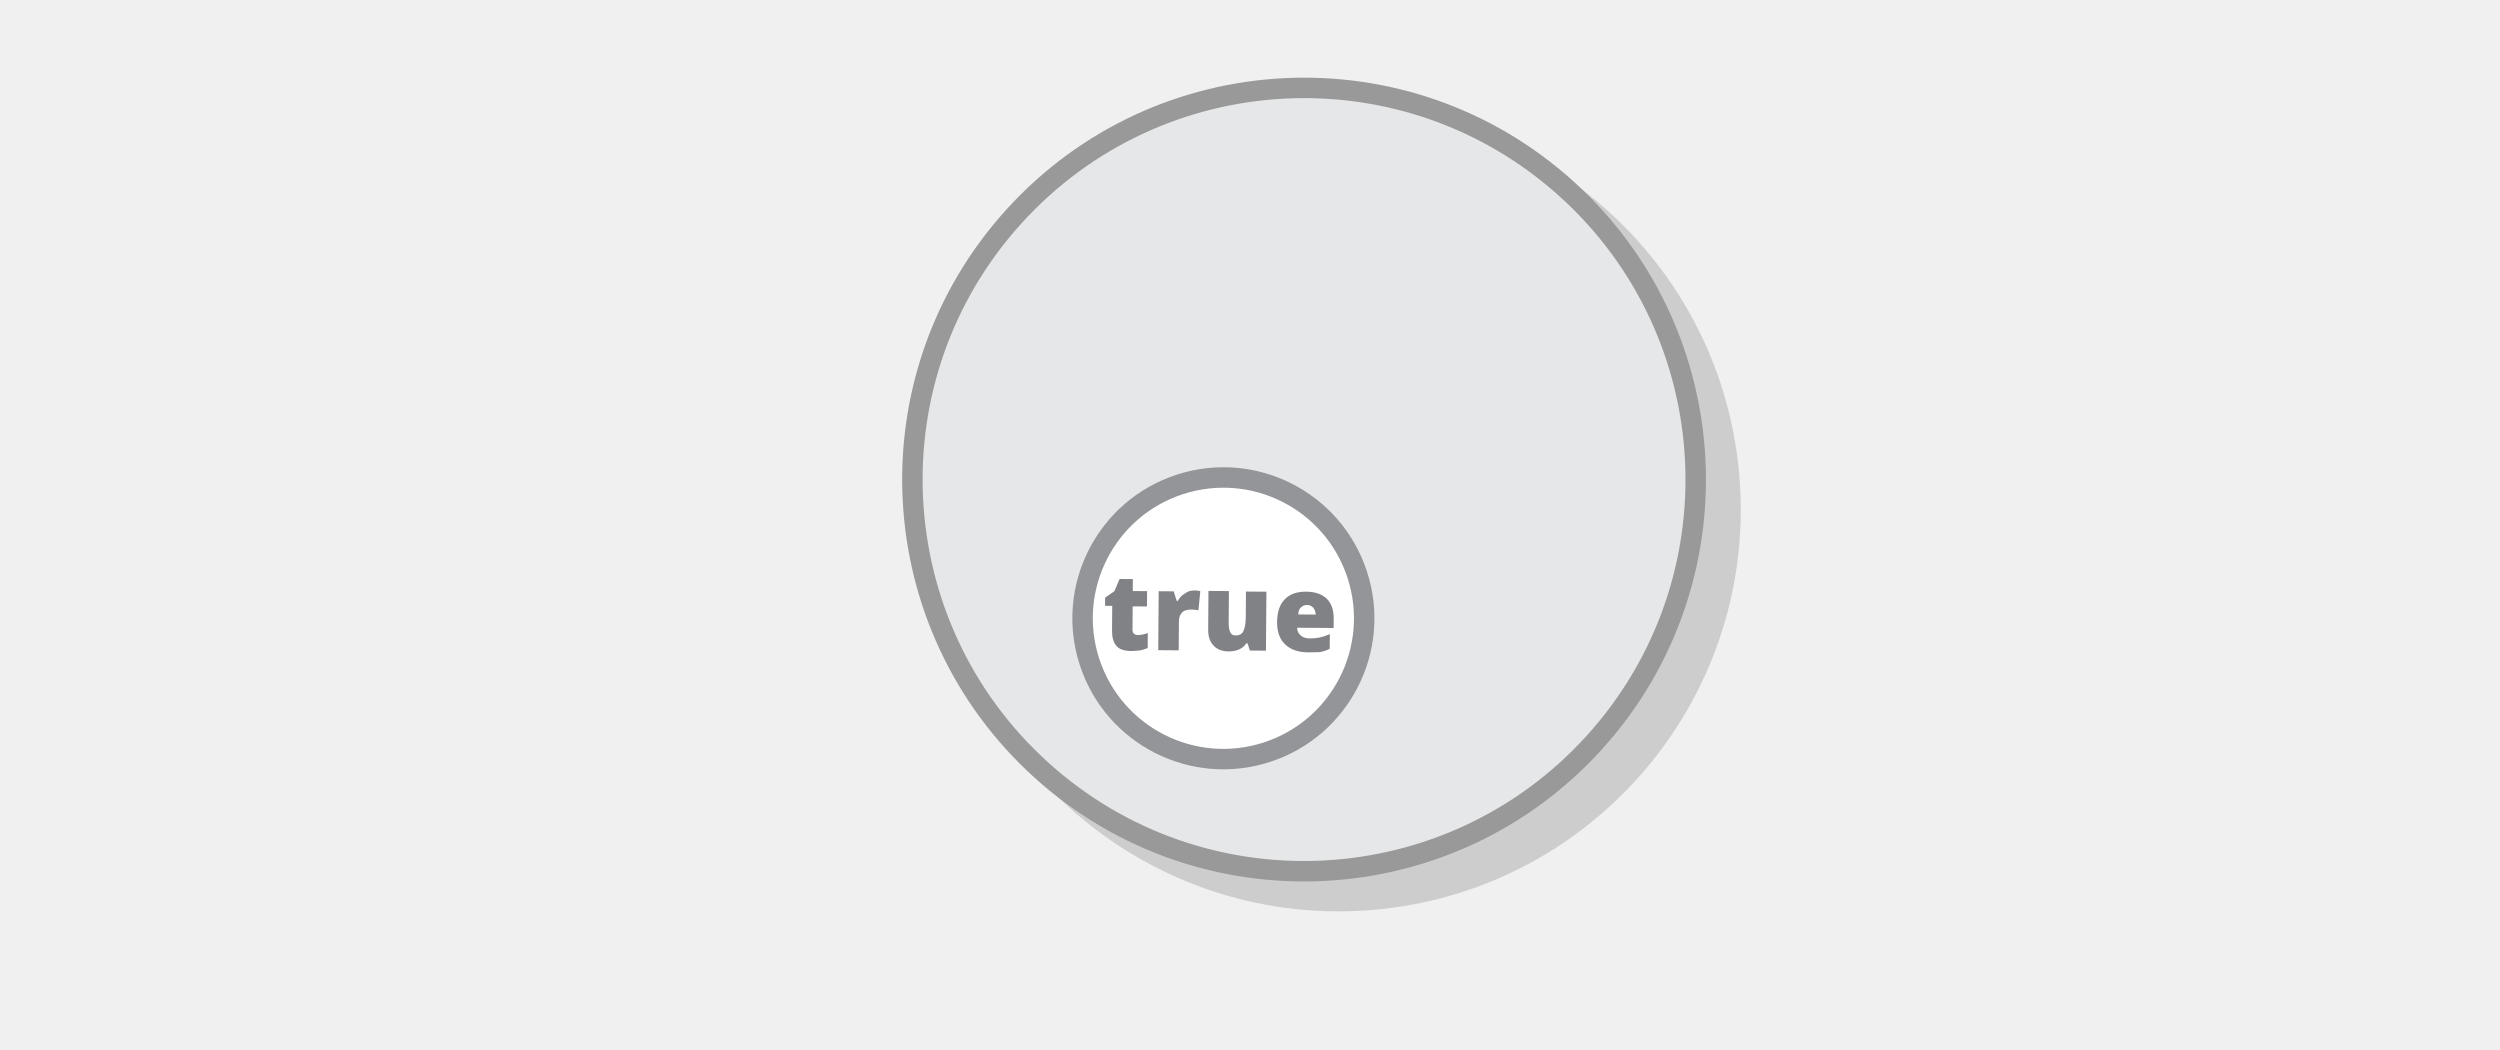
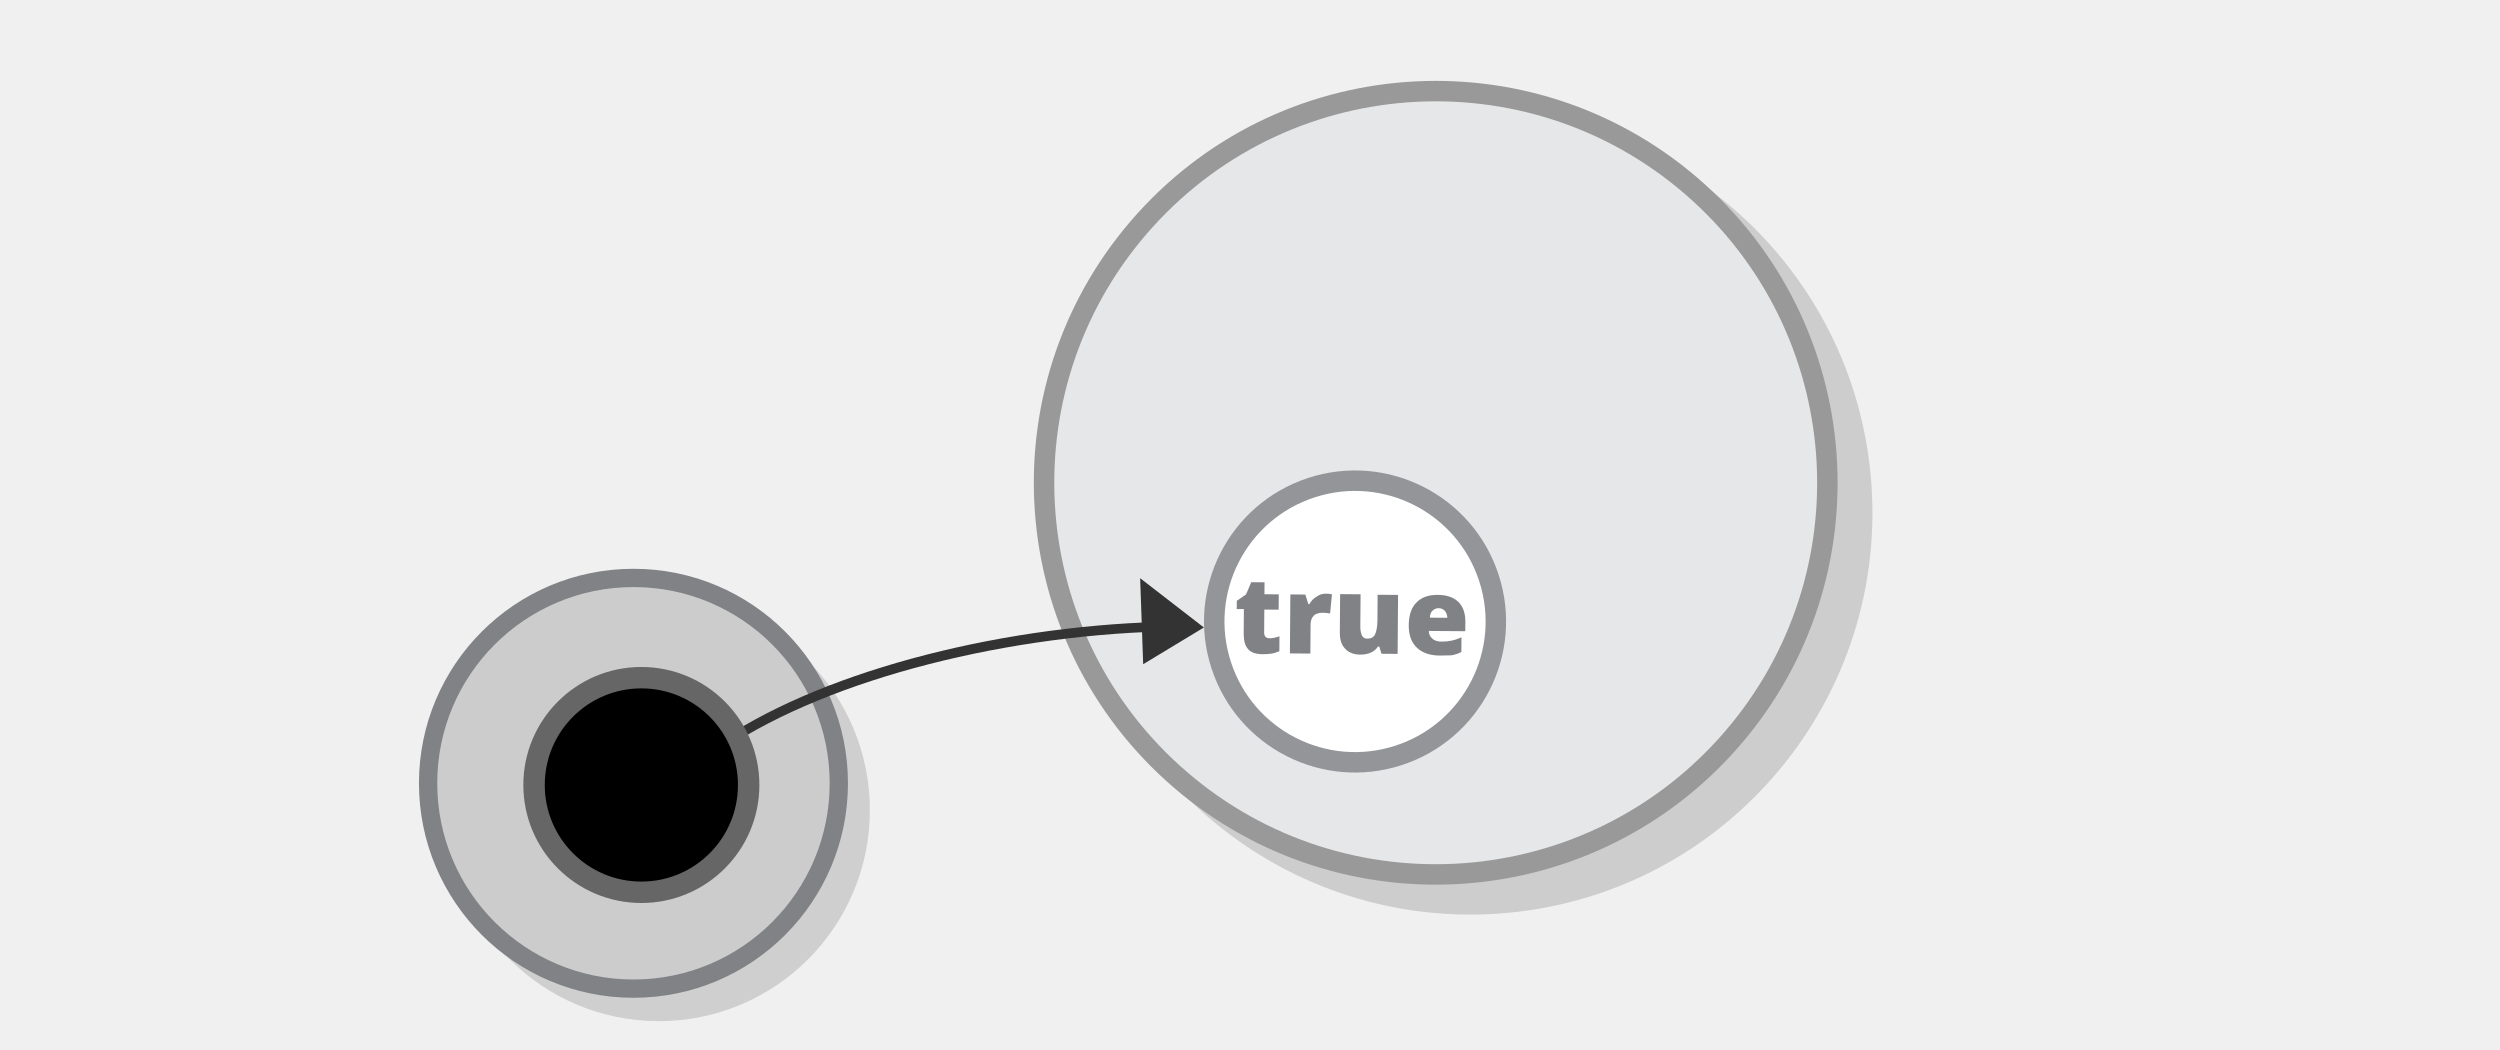
<svg xmlns="http://www.w3.org/2000/svg" viewBox="0 0 595.3 250" version="1.1" id="svg14095" width="595.3" height="250">
  <defs id="defs14099" />
-   <g id="g20709" transform="rotate(-16.49806,527.4087,645.2038)" style="stroke:#999999">
+   <g id="g20709" transform="rotate(-16.49806,545.7212,537.4622)" style="stroke:#999999">
    <circle transform="rotate(12.63972)" stroke-miterlimit="10" cx="482.94" cy="-22.577" r="93.263" id="circle14075-1-6" style="opacity:0.402;fill:#999999;fill-opacity:1;stroke:#999999;stroke-width:4.87;stroke-miterlimit:10;stroke-opacity:1" />
    <circle transform="rotate(-31.37081)" stroke-miterlimit="10" cx="362.742" cy="308.377" r="93.263" id="circle14075-1" style="fill:#e6e7e8;stroke:#999999;stroke-width:4.87;stroke-miterlimit:10;stroke-opacity:1" />
  </g>
-   <g id="g20714" transform="translate(-156.2529,37.76558)">
+   <g id="g20714" transform="translate(-124.9022,38.53023)">
    <circle transform="rotate(-18.01803)" style="fill:#ffffff;stroke:#939598;stroke-width:4.87;stroke-miterlimit:10" stroke-miterlimit="10" cx="391.758" cy="242.534" r="33.523" id="circle14077-8" />
    <g transform="matrix(0.8116617,0.00615378,-0.00615378,0.8116617,228.084,-45.12417)" style="fill:#808285" id="g14081-7">
      <path d="m 246.8,193.5 c 0.8,0 1.8,-0.2 2.9,-0.6 v 4.4 c -0.8,0.3 -1.6,0.6 -2.3,0.7 -0.7,0.1 -1.6,0.2 -2.6,0.2 -2,0 -3.5,-0.5 -4.3,-1.5 -0.9,-1 -1.3,-2.5 -1.3,-4.5 V 185 h -2.1 v -2.4 l 2.7,-1.9 1.5,-3.6 h 3.9 v 3.5 h 4.2 v 4.5 h -4.2 v 6.7 c 0,1.1 0.5,1.7 1.6,1.7 z m 16.4,-13.2 c 0.5,0 1,0 1.5,0.1 l 0.3,0.1 -0.5,5.6 c -0.5,-0.1 -1.2,-0.2 -2,-0.2 -1.3,0 -2.3,0.3 -2.8,0.9 -0.6,0.6 -0.9,1.5 -0.9,2.6 v 8.5 h -6 v -17.3 h 4.4 l 0.9,2.8 h 0.3 c 0.5,-0.9 1.2,-1.7 2.1,-2.2 0.9,-0.7 1.8,-0.9 2.7,-0.9 z m 16.5,17.6 -0.7,-2.2 h -0.4 c -0.5,0.8 -1.2,1.4 -2.1,1.8 -0.9,0.4 -1.9,0.6 -3.1,0.6 -1.9,0 -3.4,-0.6 -4.4,-1.7 -1.1,-1.1 -1.6,-2.7 -1.6,-4.7 v -11.3 h 6 v 9.5 c 0,1.1 0.2,2 0.5,2.6 0.3,0.6 0.8,0.9 1.6,0.9 1,0 1.8,-0.4 2.2,-1.2 0.4,-0.8 0.7,-2.2 0.7,-4.1 v -7.6 h 6 v 17.3 h -4.7 z m 17,0.3 c -2.9,0 -5.1,-0.8 -6.7,-2.3 -1.6,-1.5 -2.4,-3.7 -2.4,-6.5 0,-2.9 0.7,-5.2 2.2,-6.7 1.5,-1.6 3.6,-2.3 6.3,-2.3 2.6,0 4.6,0.7 6,2 1.4,1.4 2.1,3.3 2.1,5.9 v 2.7 h -10.7 c 0,1 0.4,1.7 1.1,2.3 0.7,0.6 1.6,0.8 2.7,0.8 1,0 2,-0.1 2.9,-0.3 0.9,-0.2 1.8,-0.5 2.9,-1 v 4.3 c -0.9,0.5 -1.9,0.8 -2.9,1 -0.9,0 -2.1,0.1 -3.5,0.1 z m -0.3,-13.9 c -0.7,0 -1.3,0.2 -1.8,0.7 -0.5,0.4 -0.8,1.1 -0.8,2.1 h 5.1 c 0,-0.8 -0.3,-1.5 -0.7,-2 -0.5,-0.5 -1.1,-0.8 -1.8,-0.8 z" id="path14079-92" />
    </g>
  </g>
+   <g id="g2307" transform="translate(77.30939,0.7646515)">
+     <circle style="opacity:0.14;stroke:#000000;stroke-width:2.702;stroke-miterlimit:10;stroke-dasharray:none" id="circle8173-9" r="48.9" cy="192.142" cx="79.574" stroke-miterlimit="10" />
+     <circle style="fill:#cccccc;stroke:#808285;stroke-width:4.354;stroke-miterlimit:10;stroke-dasharray:none" id="circle8175-3" r="48.9" cy="185.751" cx="73.53" stroke-miterlimit="10" />
+   </g>
+   <g style="display:inline;fill:#dddddd;stroke:#333333;stroke-width:6.389;stroke-miterlimit:10;stroke-dasharray:none;stroke-opacity:1" id="g1482-7-0-7-1-1-7-3-5-2-8-4-8-6" transform="matrix(0.1393308,-0.0363959,0.0659344,0.2472432,324.627,0.7240766)">
+     <g id="g25985-4-8-4" style="stroke:#333333;stroke-opacity:1">
+       <path style="fill:#838383;fill-opacity:1;stroke:#333333;stroke-width:30.028;stroke-linecap:butt;stroke-linejoin:miter;stroke-dasharray:none;stroke-opacity:1" d="m -609.369,524.31 14.418,-35.426 36.643,26.903 z" id="path3233-5-4-8-4-4-1-3-3-3" />
+       <path style="fill:none;stroke:#333333;stroke-width:9.112;stroke-opacity:1;paint-order:markers fill stroke" id="path1480-1-3-3-3-9-1-6-0-7-2-0-1-3" d="m -1317.516,512.992 c 205.585,-35.798 514.003,-31.51 777.943,7.815" />
+     </g>
+   </g>
+   <circle stroke-miterlimit="10" cx="152.72" cy="186.92" r="25.552" id="circle8211-7" style="fill:#000000;stroke:#666666;stroke-width:5.1;stroke-miterlimit:10;stroke-dasharray:none" />
</svg>
